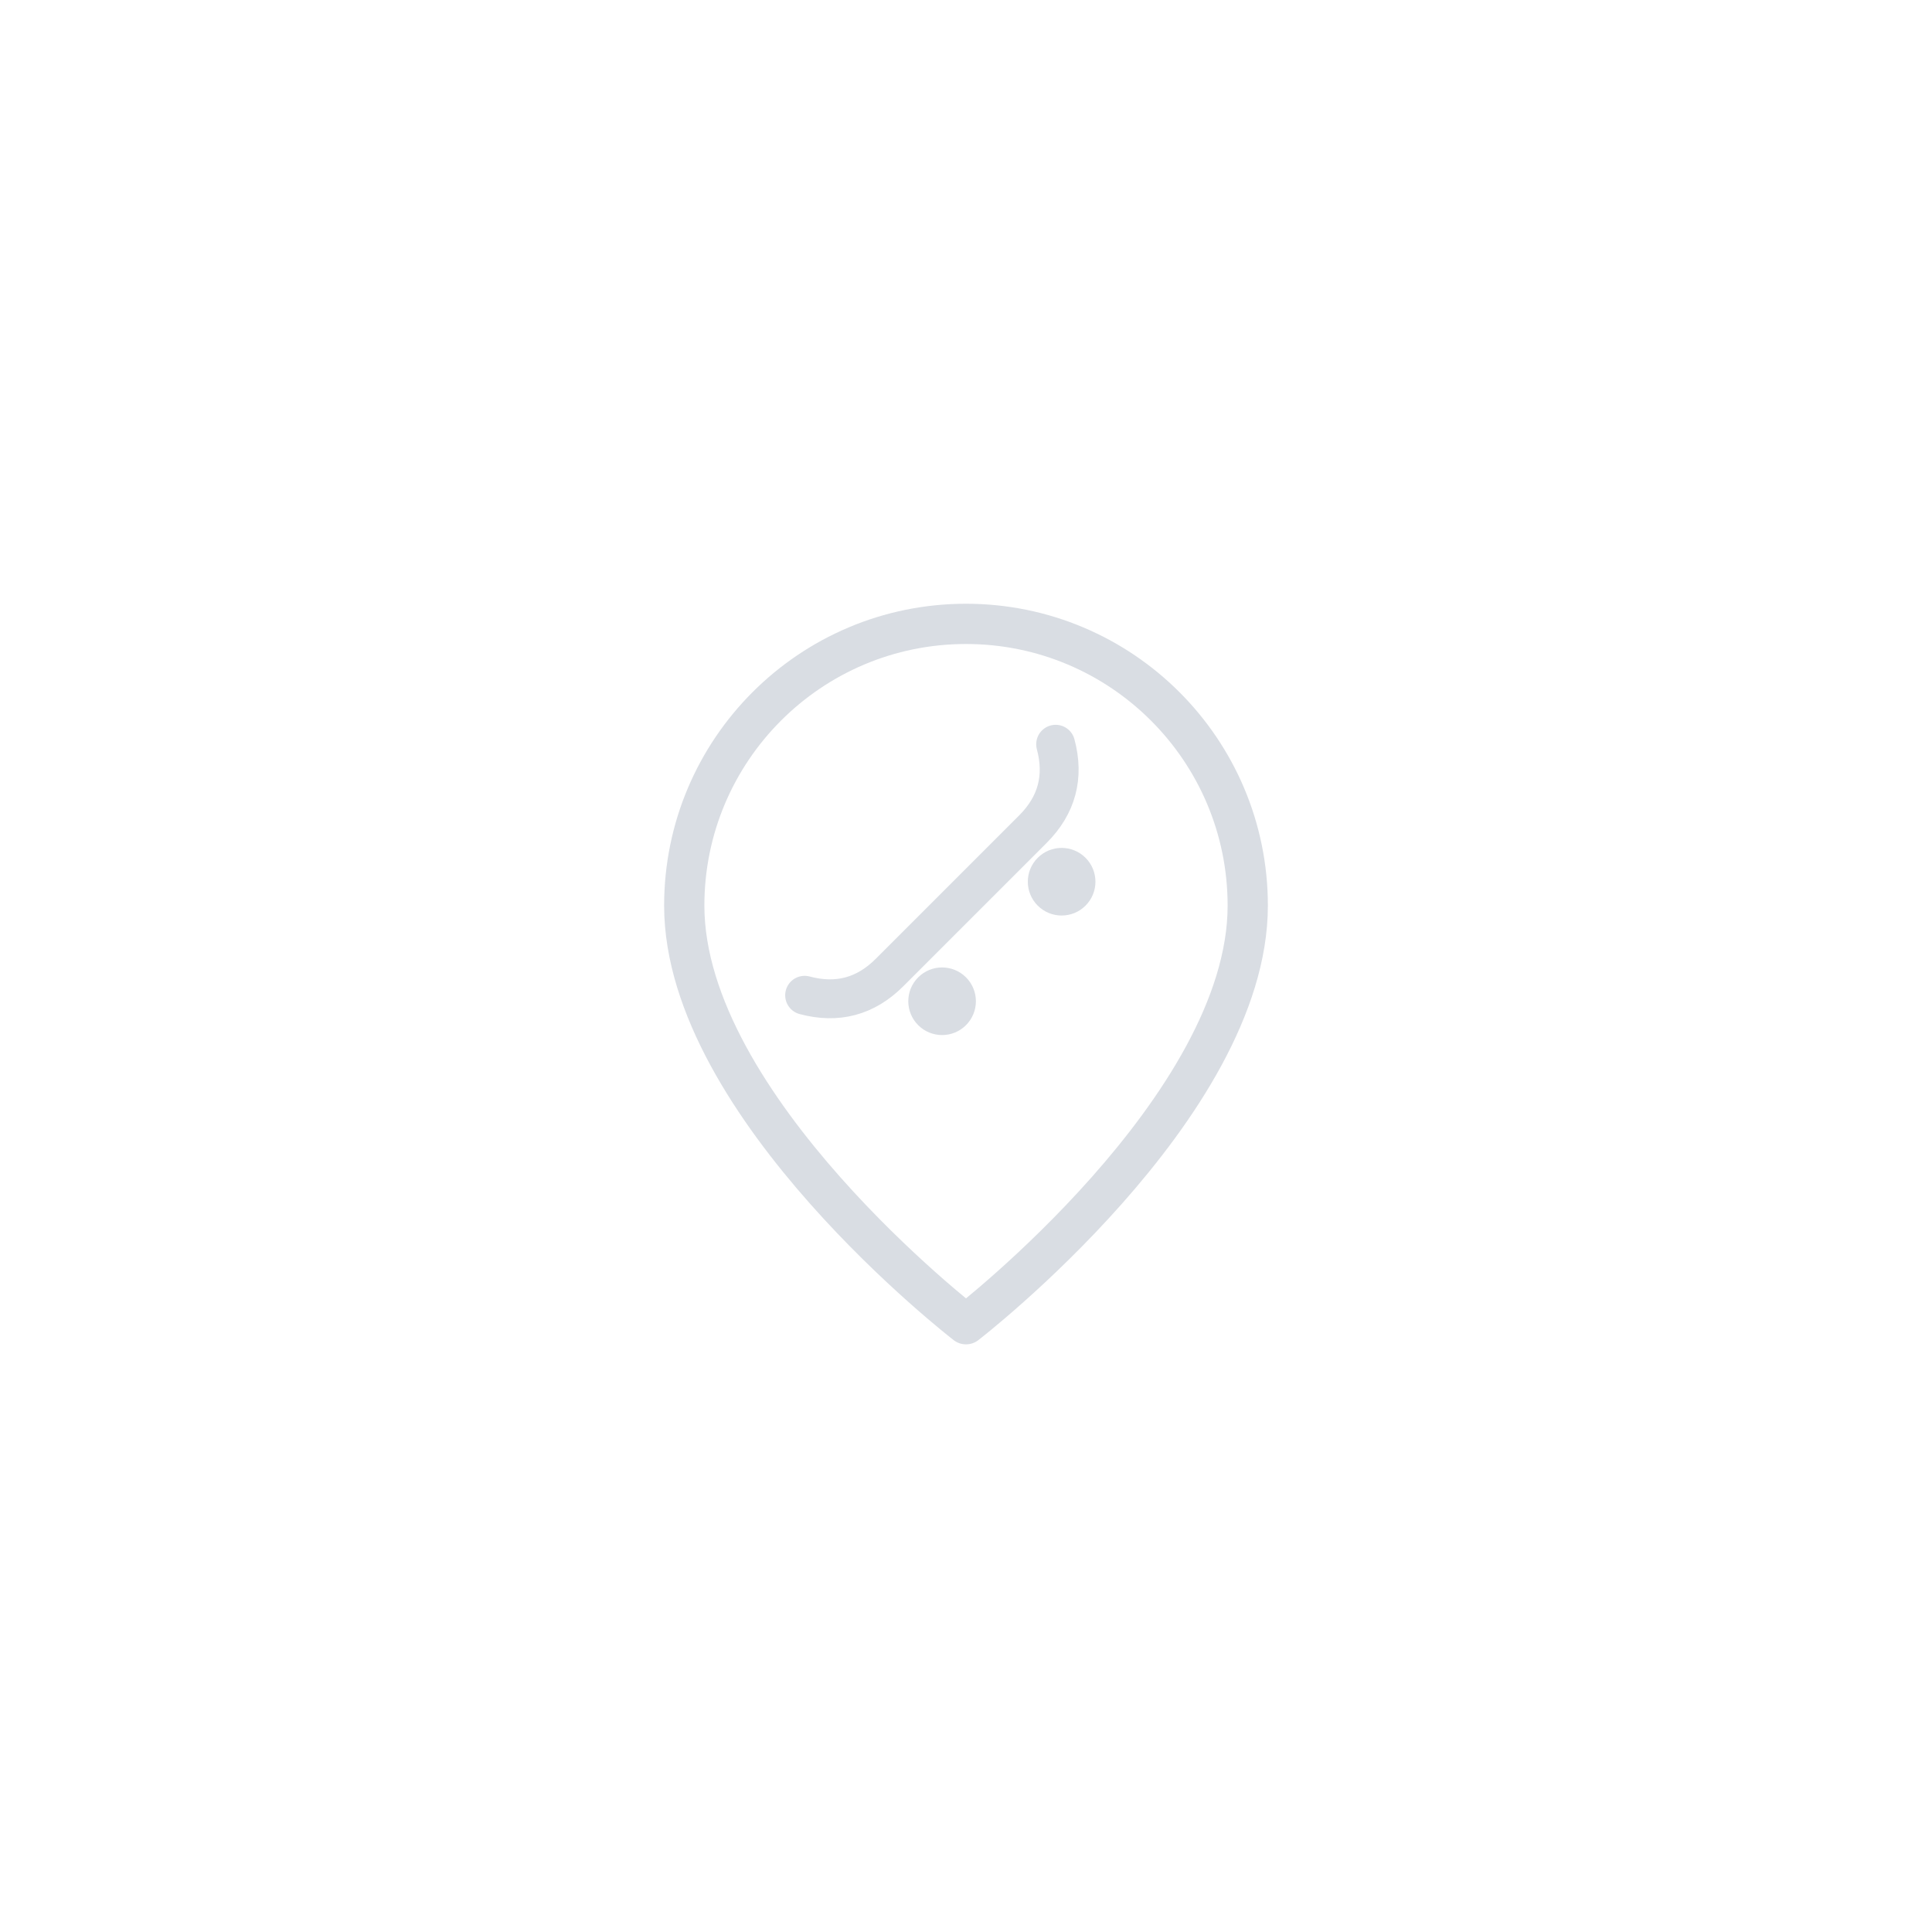
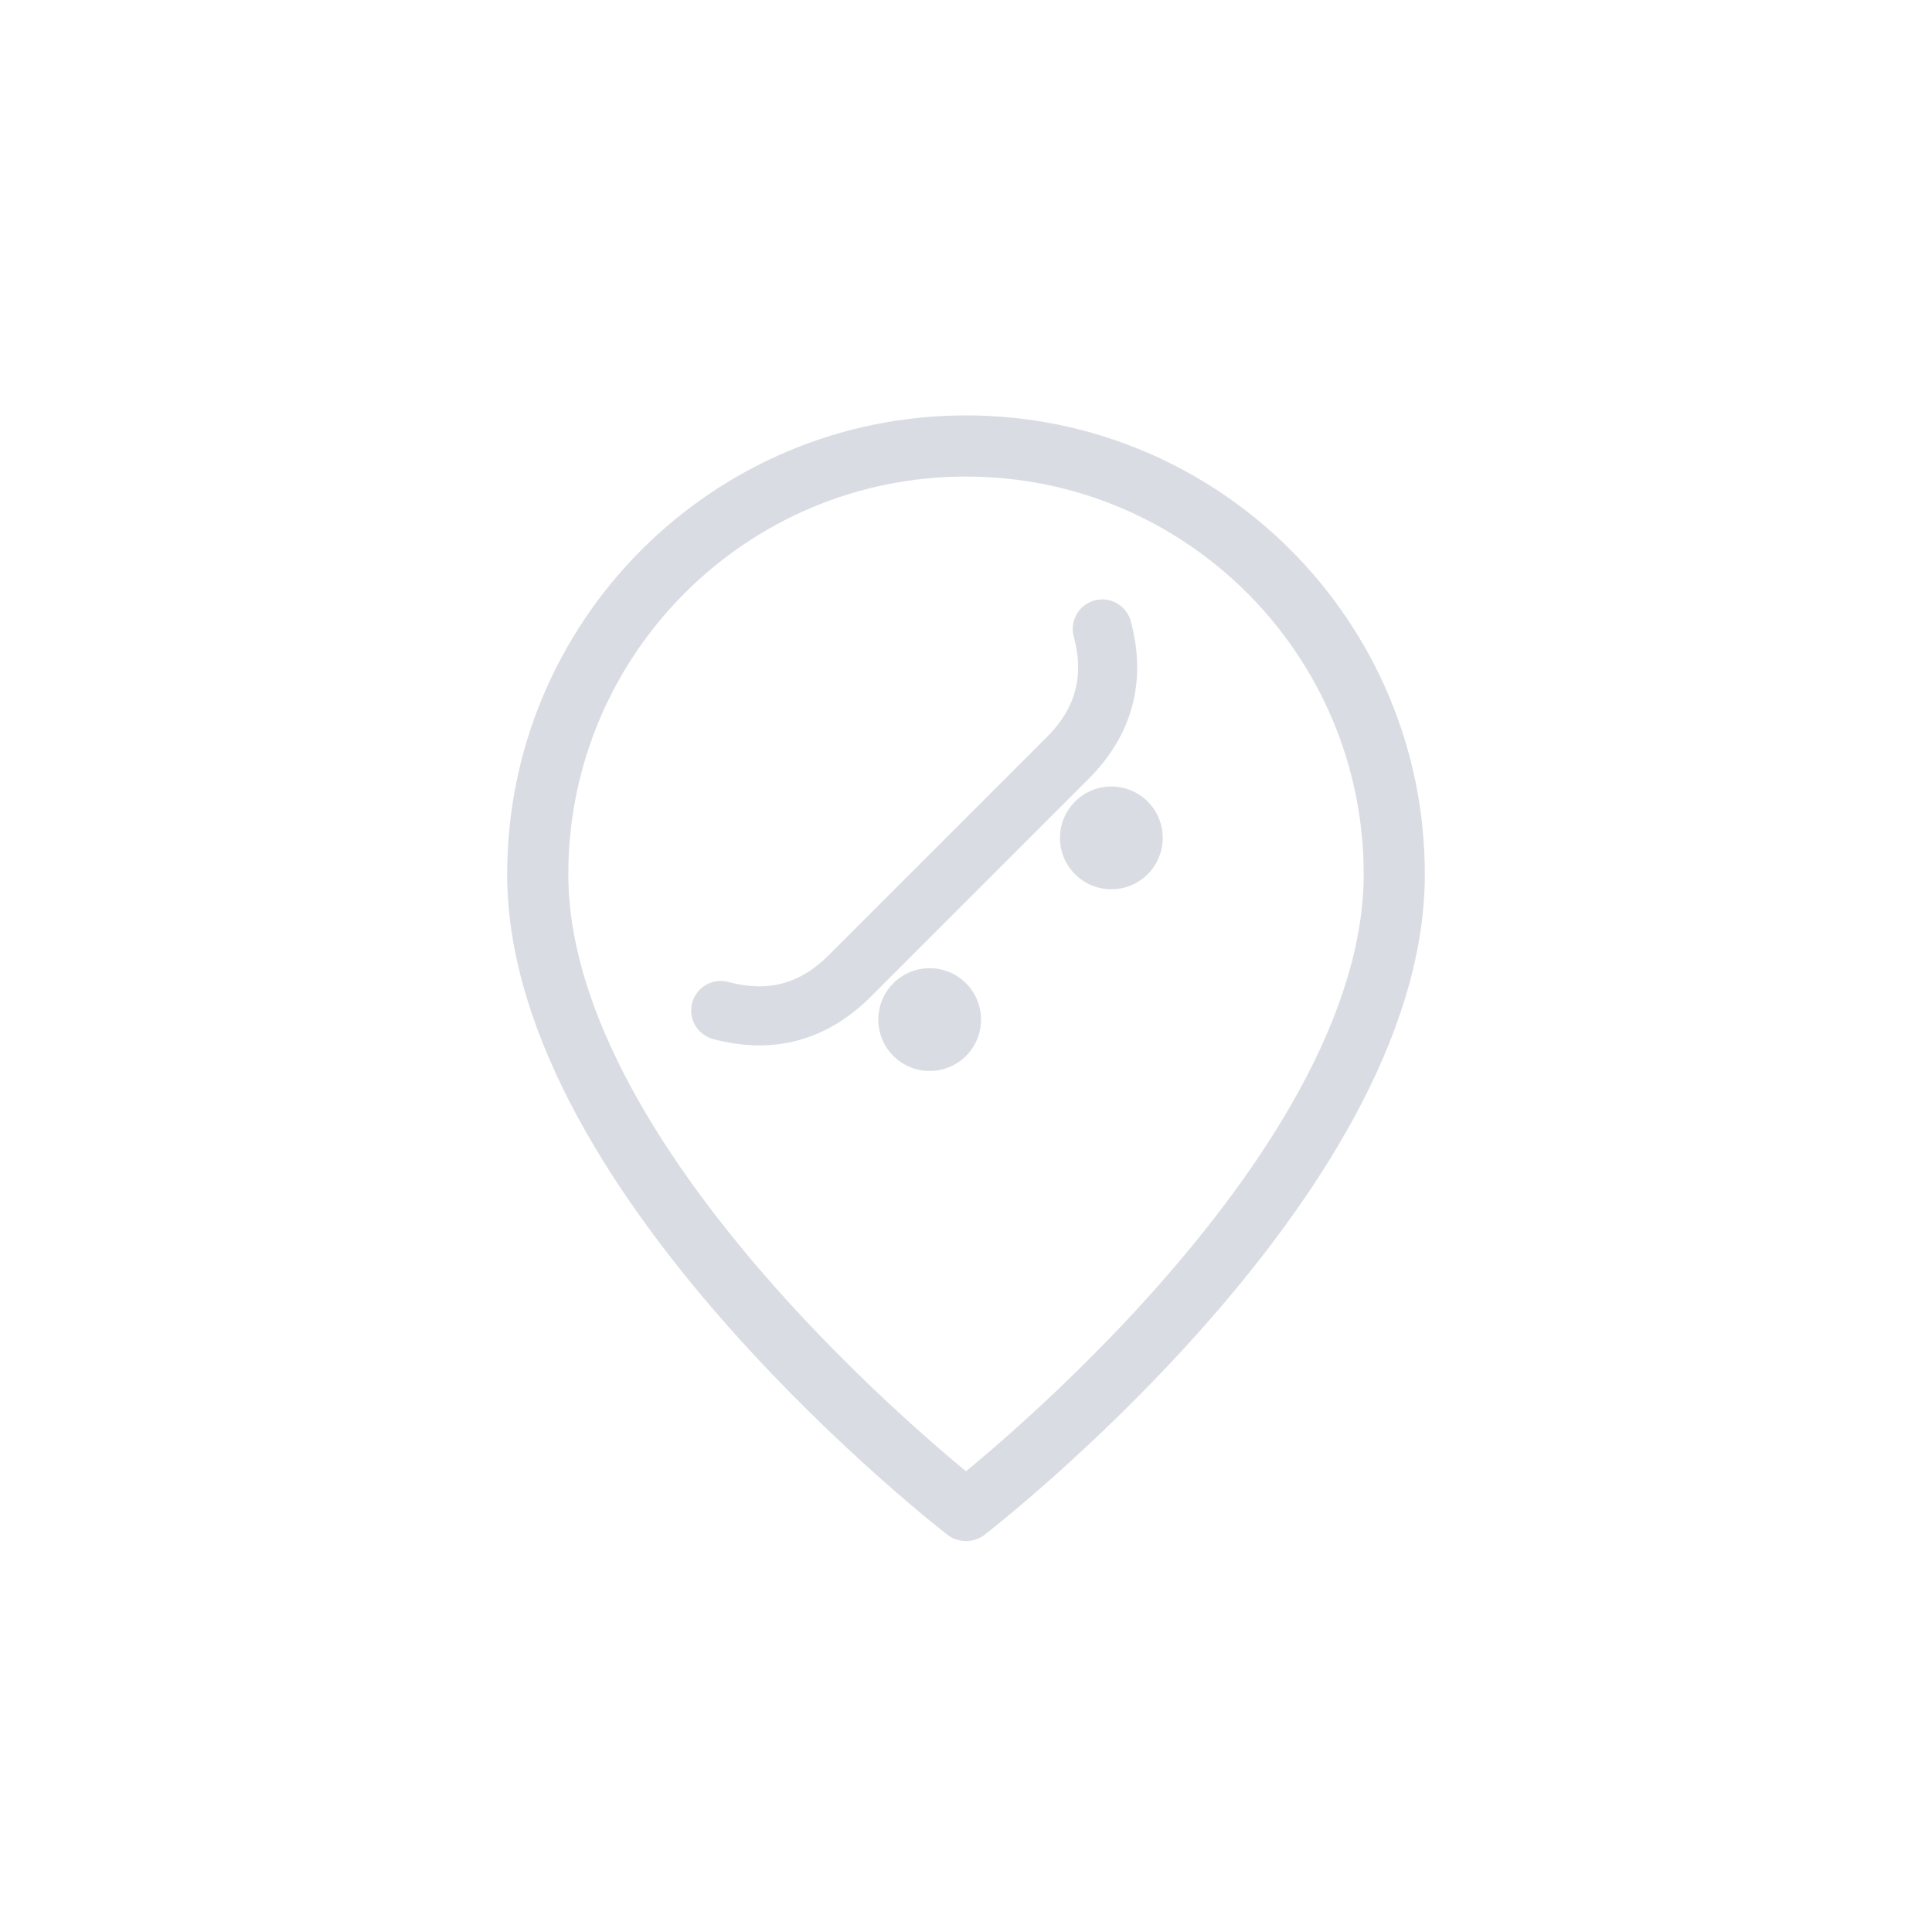
<svg xmlns="http://www.w3.org/2000/svg" width="24" height="24" viewBox="0 0 24 24">
-   <g transform="translate(12 12) scale(0.5) translate(-12 -12.6)">
+   <g transform="translate(12 12) scale(0.76) translate(-12 -12.6)">
    <path d="M12 21.5s-7-5.4-7-10.4a7 7 0 1 1 14 0c0 5-7 10.4-7 10.4z" fill="none" stroke="#D9DDE3" stroke-width="1.0" stroke-linejoin="round" />
    <g transform="translate(12 11.1) rotate(-45) scale(0.42) translate(-12 -14)" fill="none" stroke="#D9DDE3" stroke-width="2.3" stroke-linecap="round">
      <path d="M1.5 11 Q3 13.6 6 13.6 L18 13.6 Q21 13.6 22.5 11" />
      <circle cx="7" cy="17" r="2" fill="#D9DDE3" stroke="none" />
      <circle cx="17" cy="17" r="2" fill="#D9DDE3" stroke="none" />
    </g>
  </g>
</svg>
